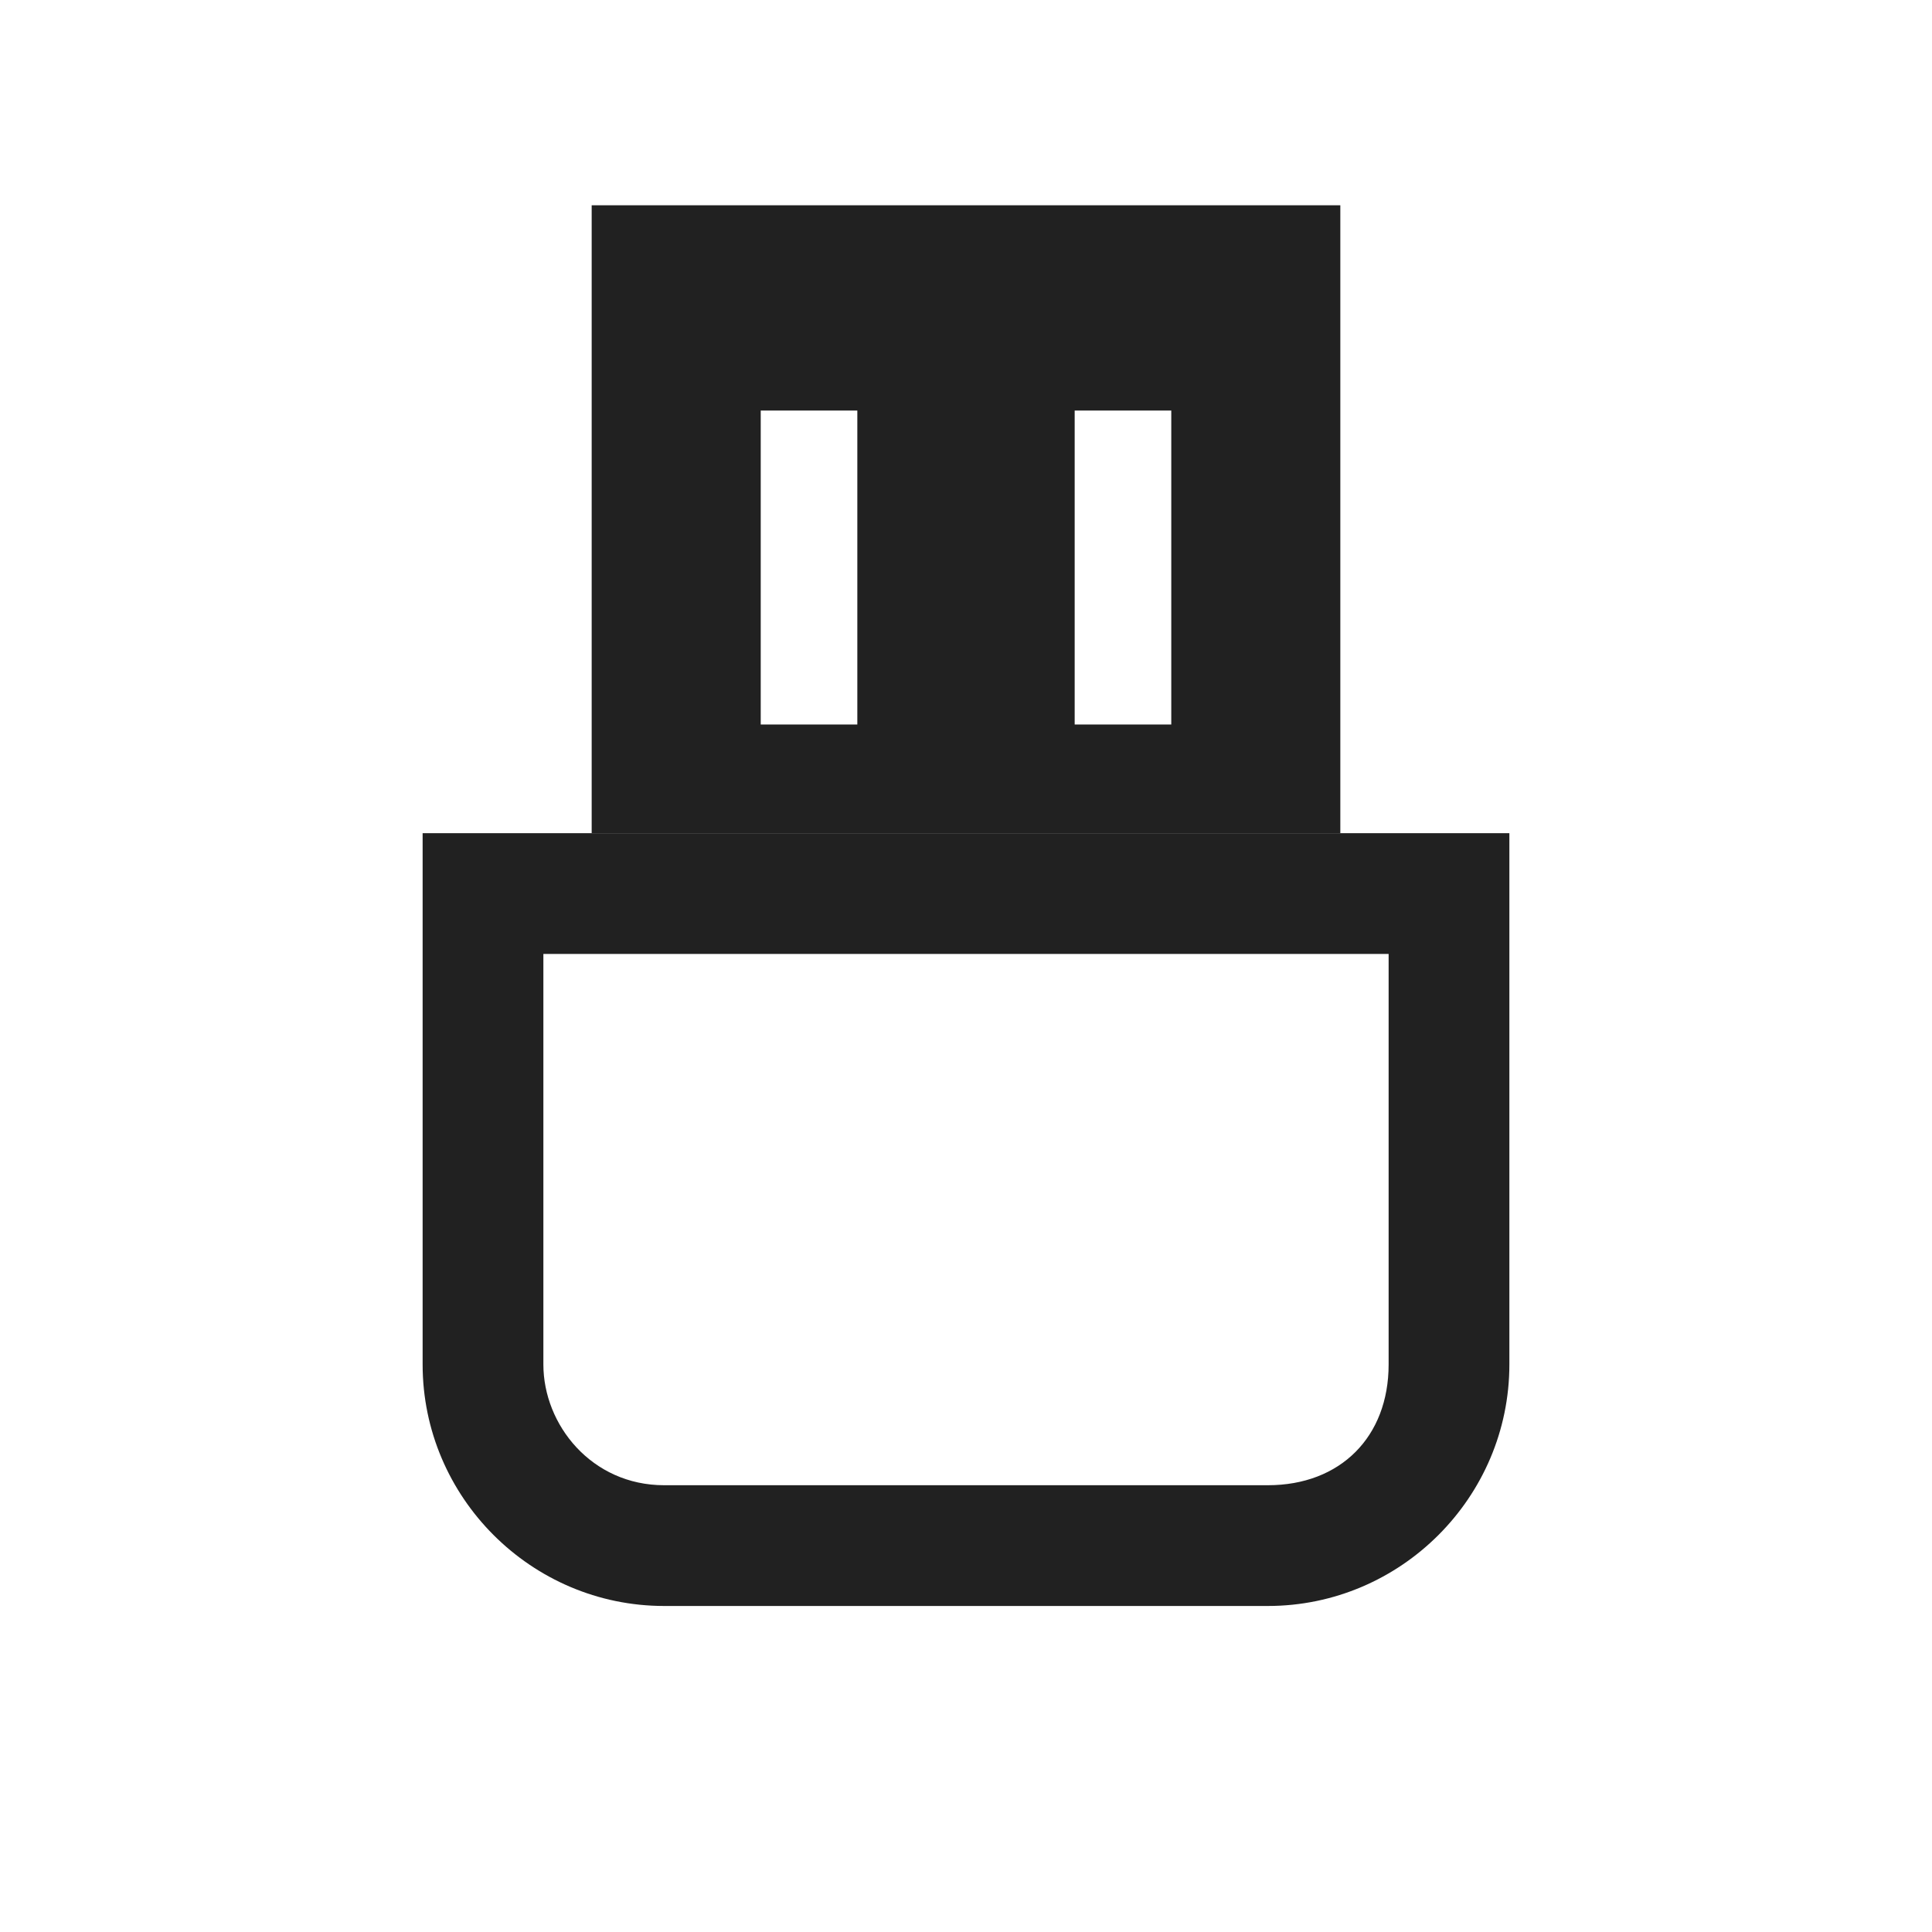
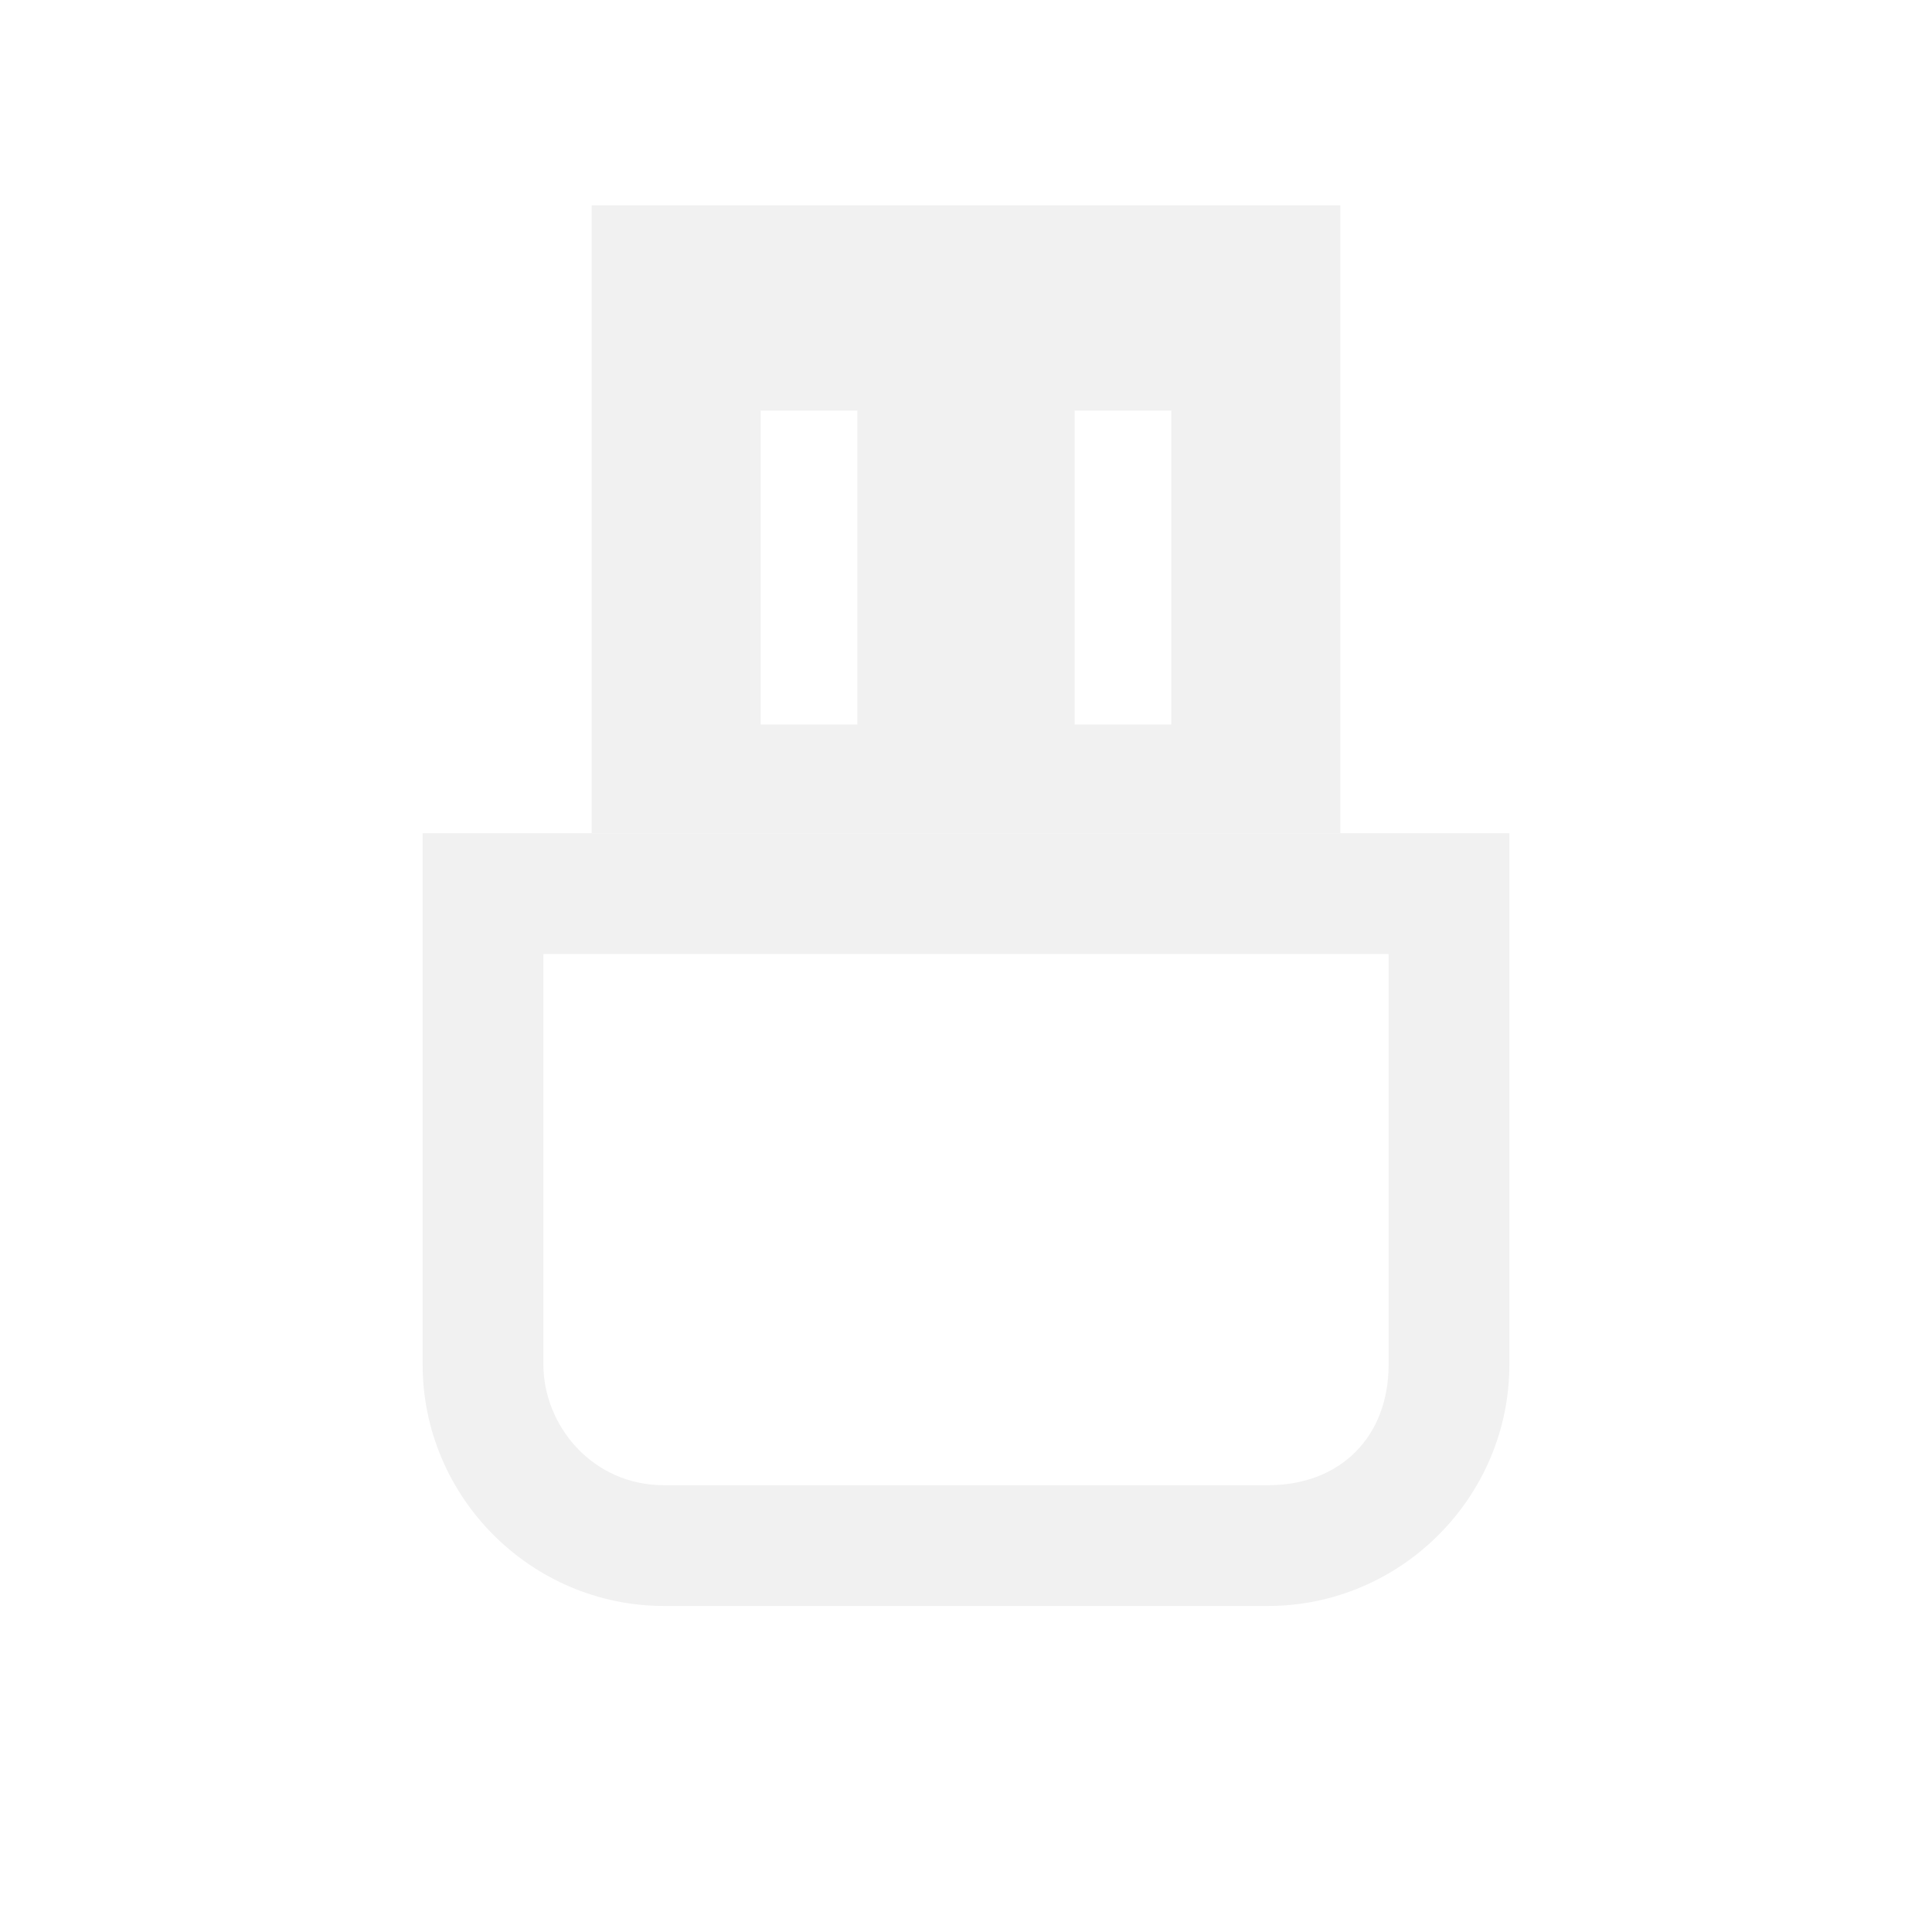
<svg xmlns="http://www.w3.org/2000/svg" version="1.1" id="Layer_1" x="0px" y="0px" viewBox="0 0 16 16" style="enable-background:new 0 0 16 16;" xml:space="preserve">
  <style type="text/css">
- 	.st0{fill:#212121;}
+ 	.st0{fill:#F1F1F1;}
</style>
  <path class="st0" d="M11.5,7.9v3.4c0,0.6-0.4,1-1,1h-5c-0.6,0-1-0.5-1-1V7.9H11.5 M12.5,6.9H3.5v4.4c0,1.1,0.9,2,2,2h5  c1.1,0,2-0.9,2-2V6.9L12.5,6.9z" />
  <path class="st0" d="M4.9,1.7v5.2h6.2V1.7H4.9z M7.1,6H6.3V3.4h0.8V6z M9.7,6H8.9V3.4h0.8V6z" />
</svg>
